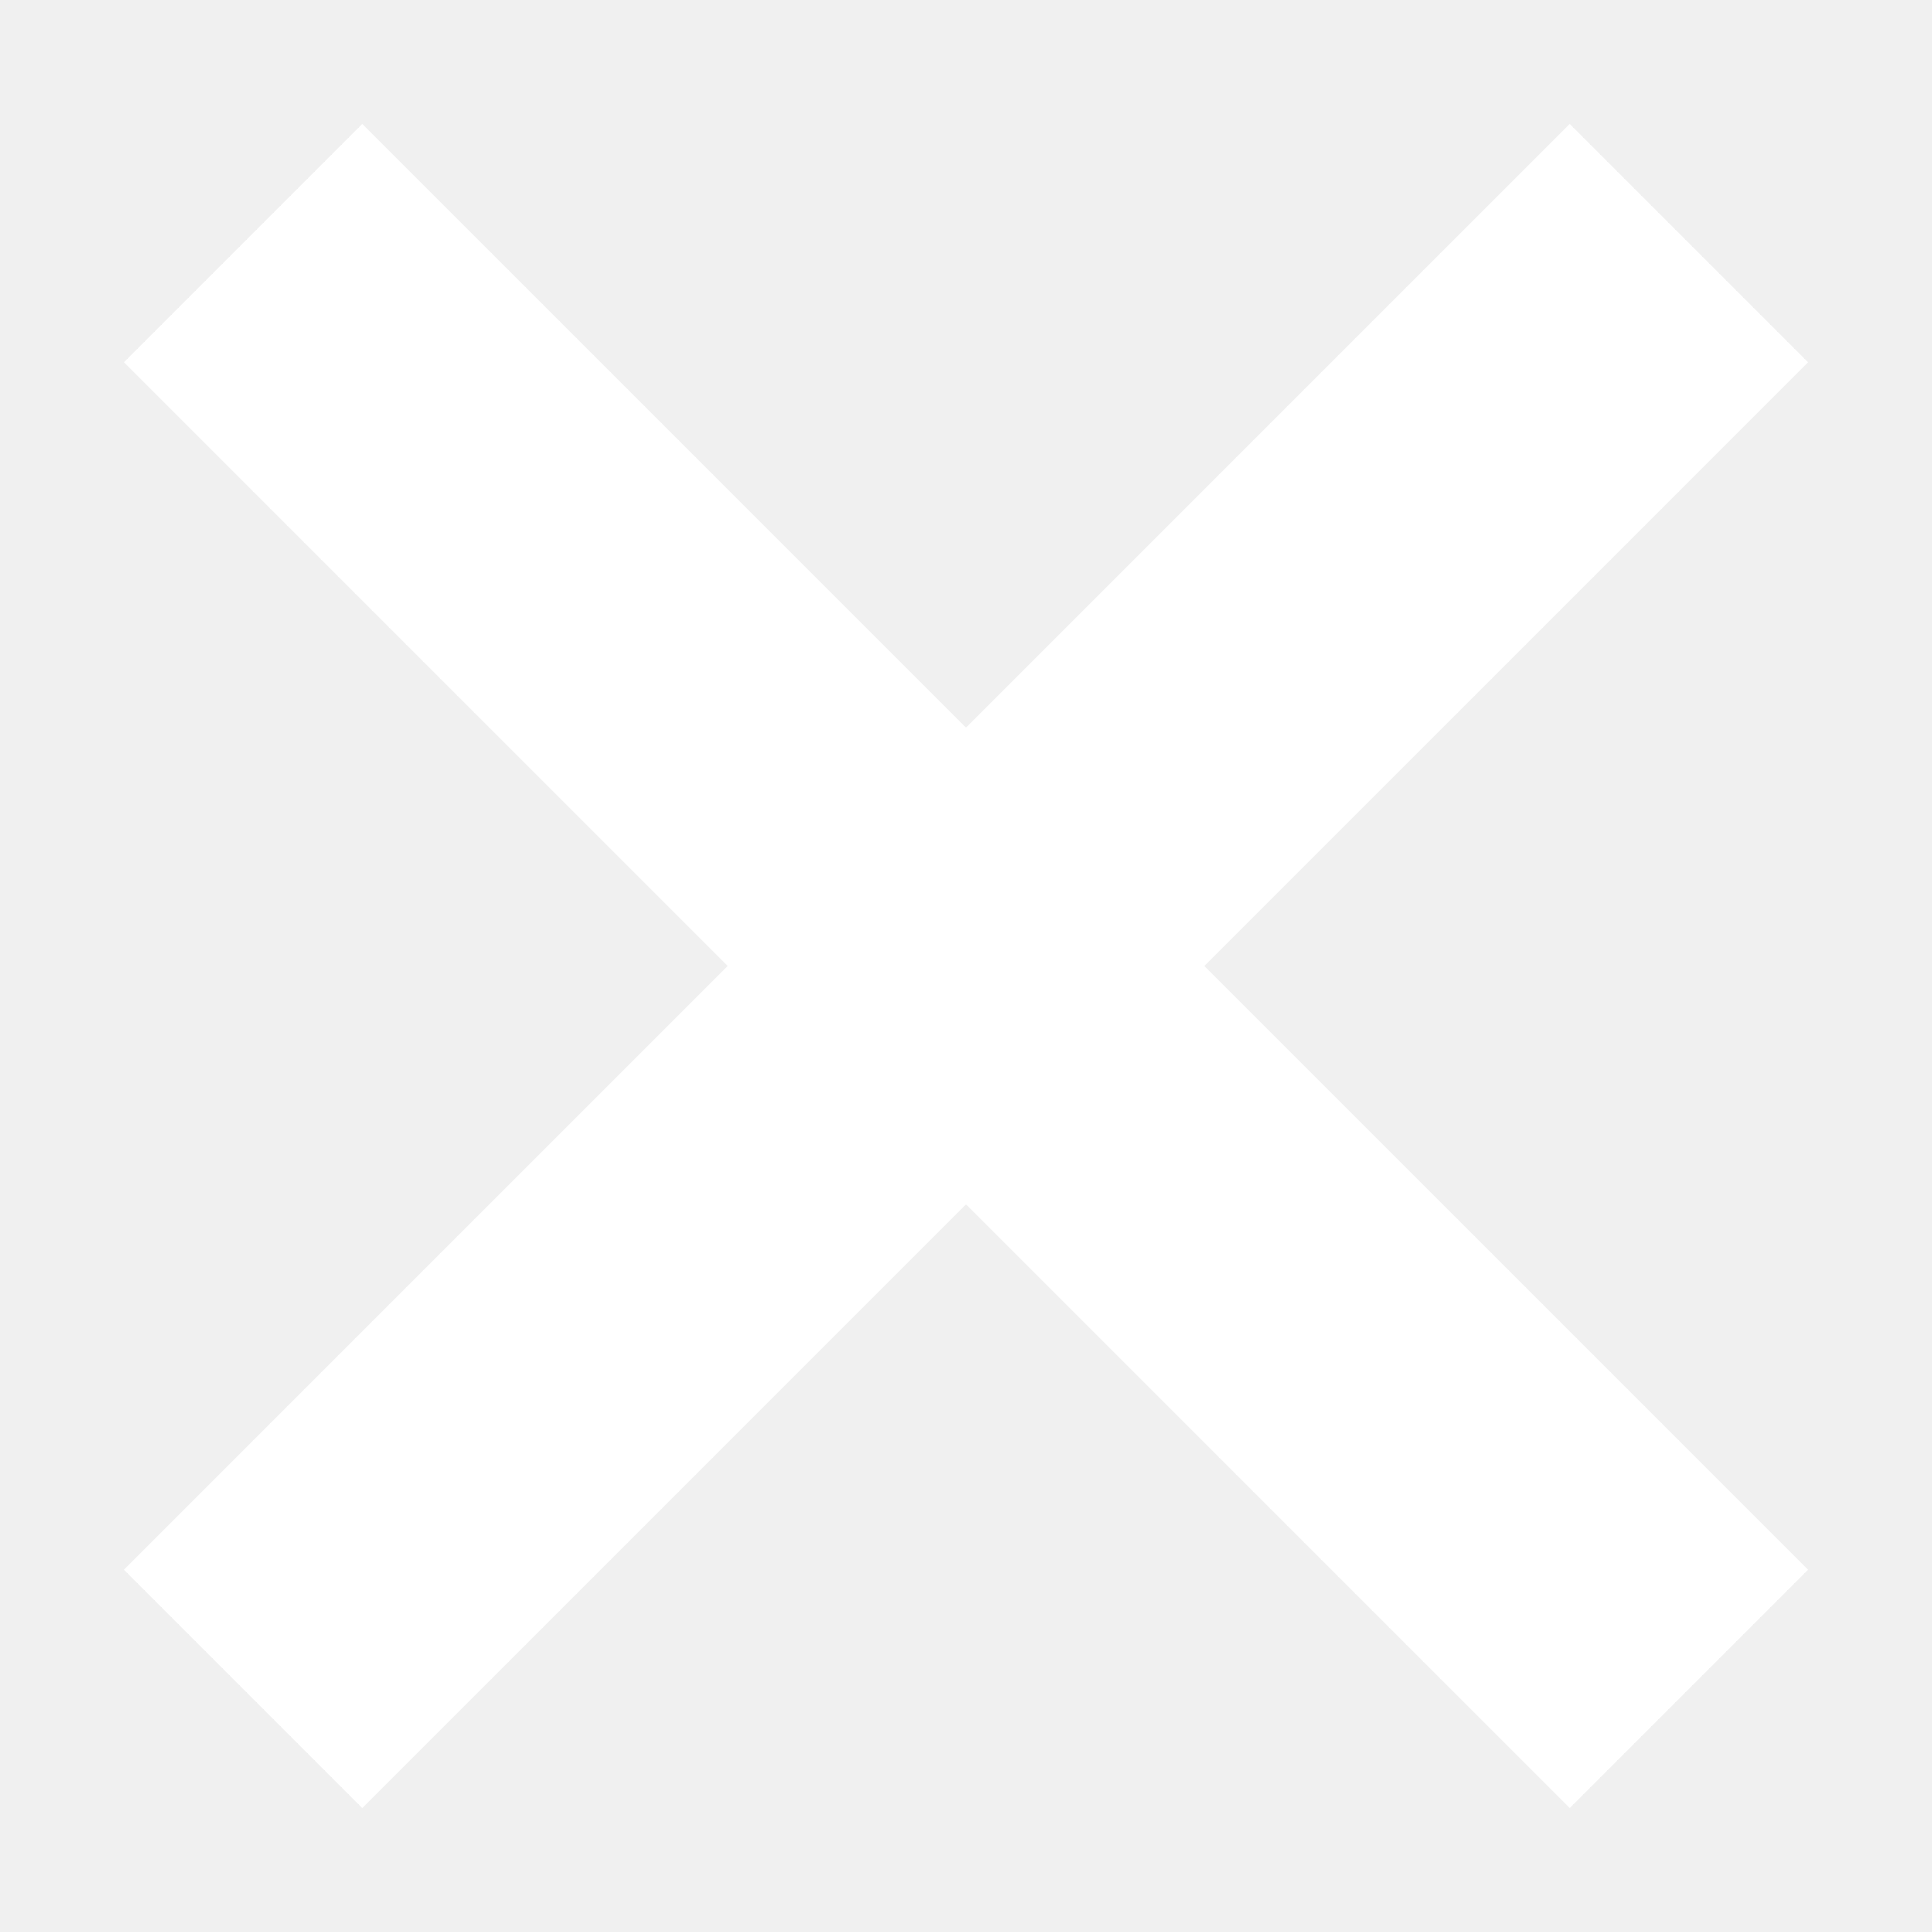
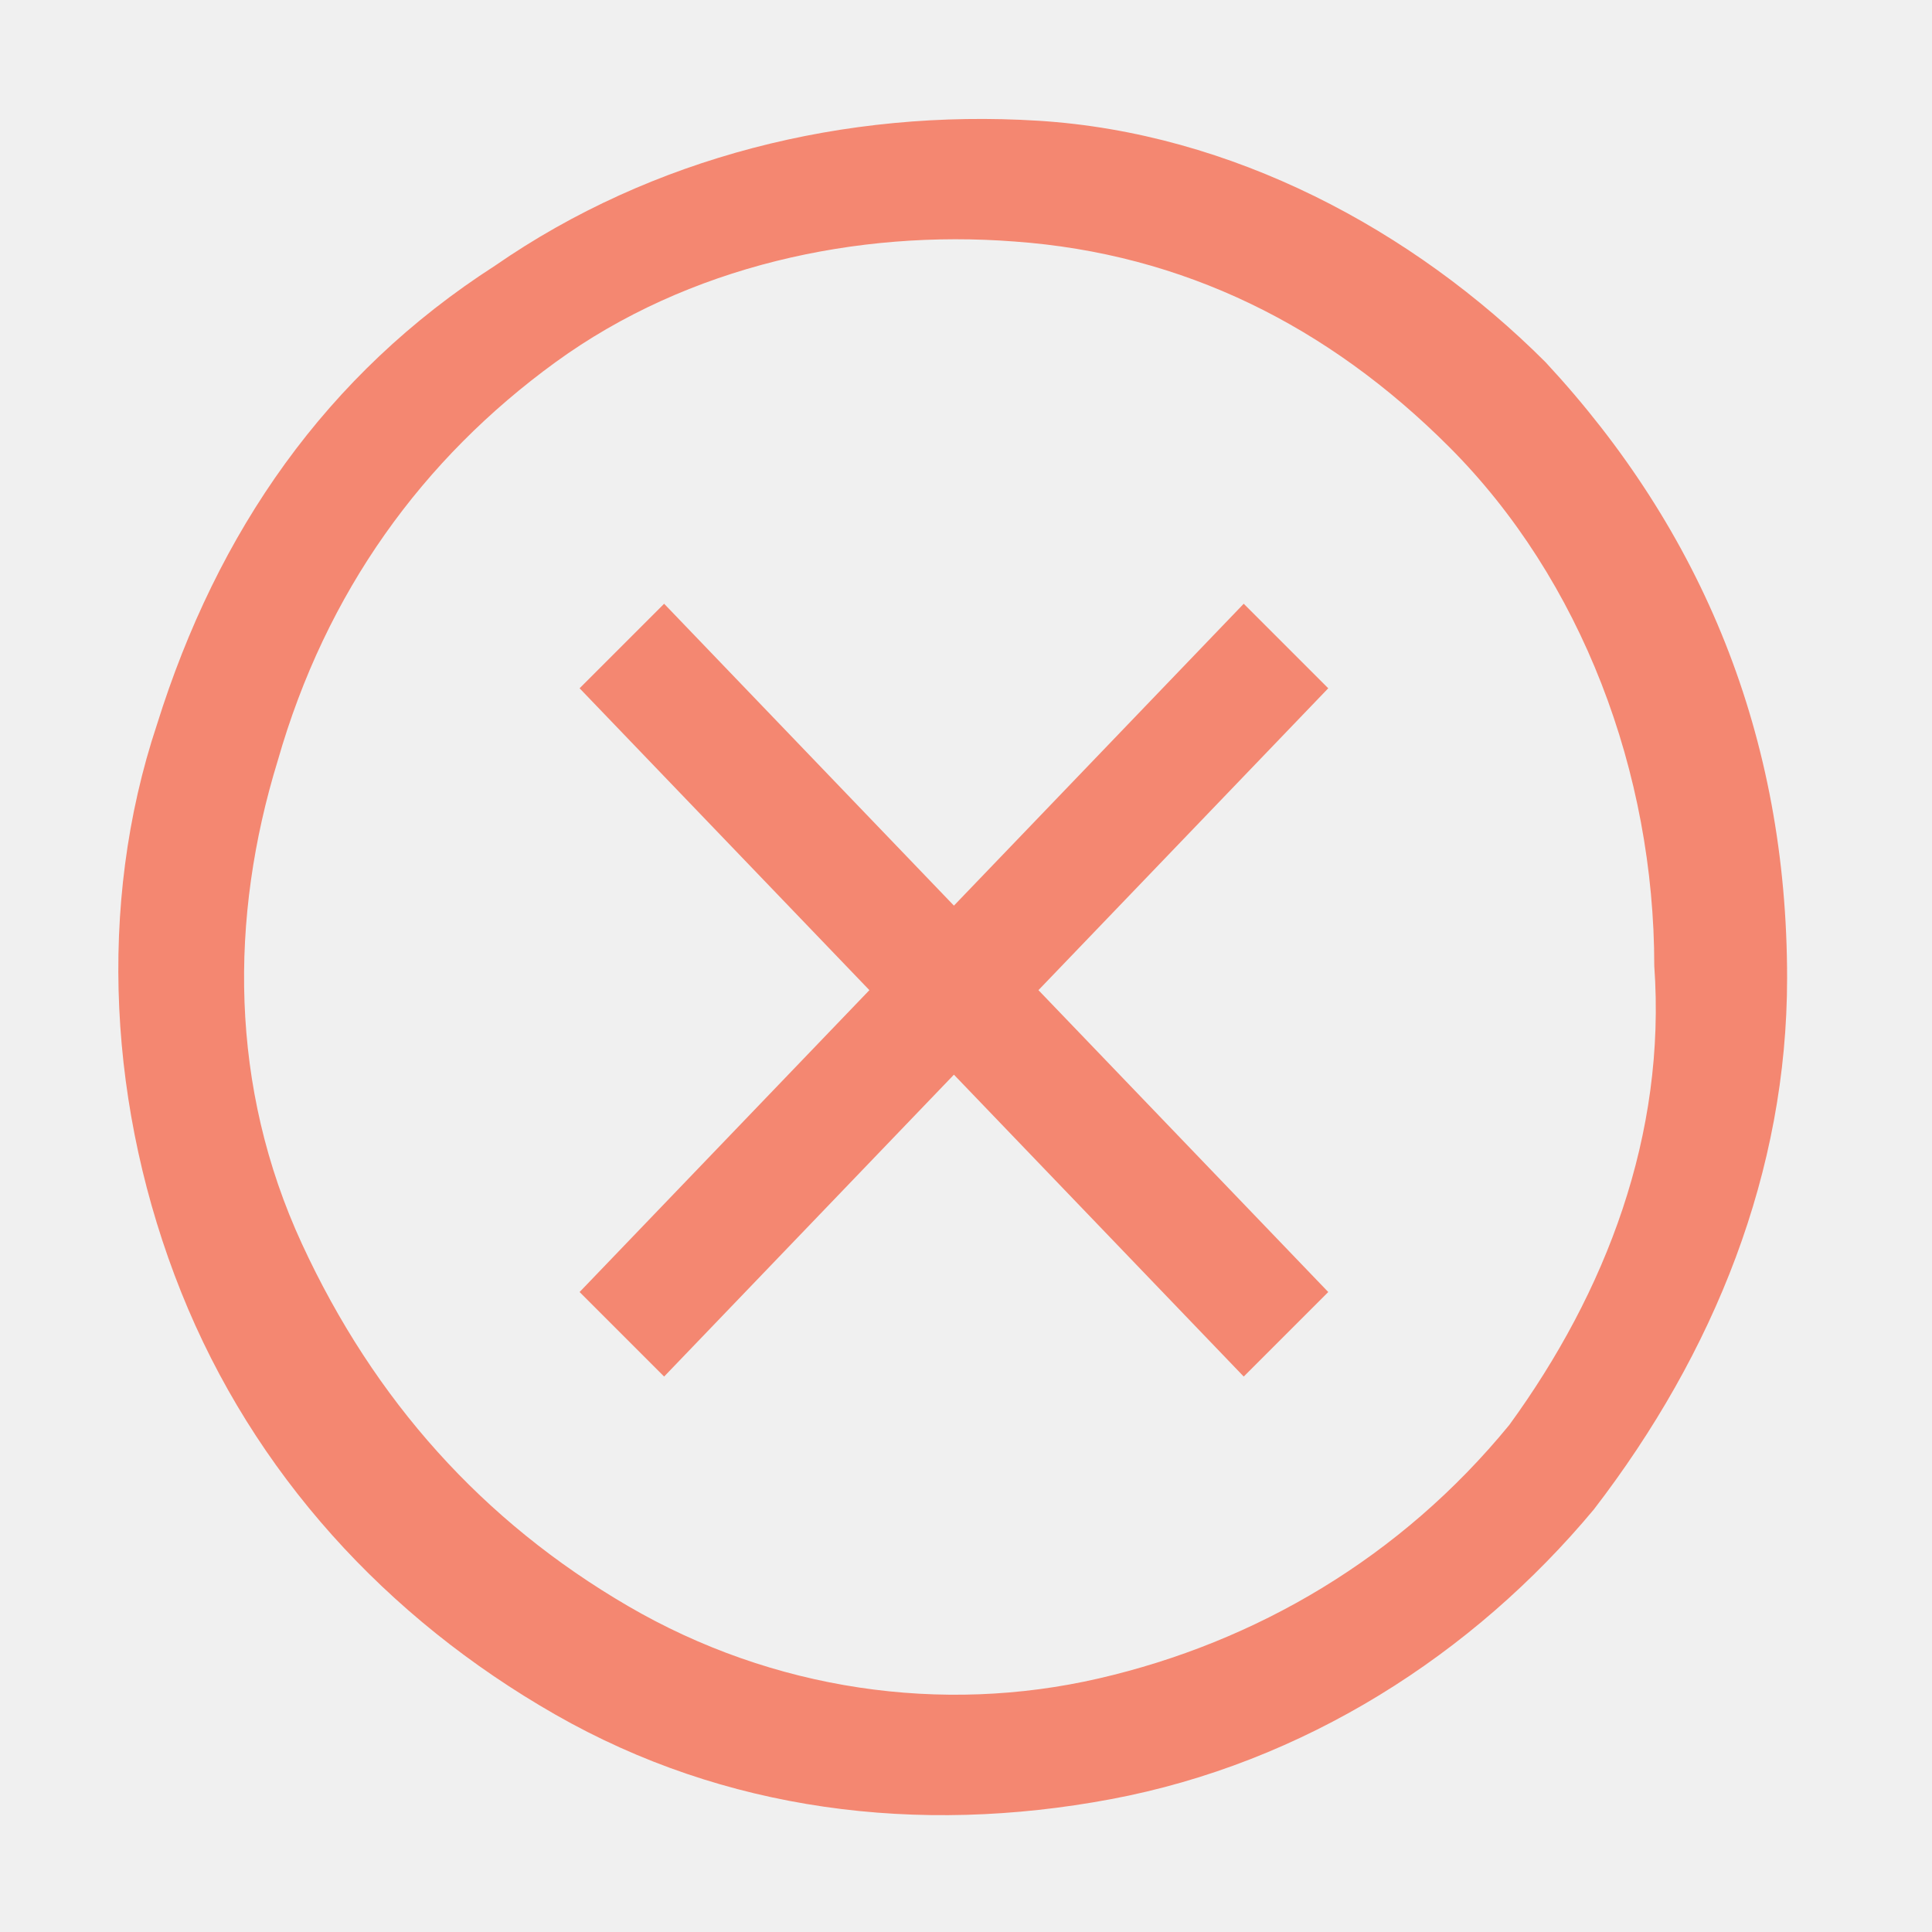
- <svg xmlns="http://www.w3.org/2000/svg" width="12" height="12" viewBox="0 0 12 12" fill="none">
-   <path fill-rule="evenodd" clip-rule="evenodd" d="M7.48 6L11.23 9.75L9.75 11.23L6 7.48L2.25 11.23L0.77 9.75L4.52 6L0.77 2.25L2.25 0.77L6 4.52L9.75 0.77L11.23 2.25L7.48 6Z" fill="#FFFFFF" />
+ <svg xmlns="http://www.w3.org/2000/svg" width="16" height="16" viewBox="0 0 16 16" fill="none">
+   <path fill-rule="evenodd" clip-rule="evenodd" d="M8.6 1C10.2 1.1 11.7 1.9 12.8 3C14.1 4.4 14.8 6.1 14.8 8.1C14.8 9.7 14.2 11.2 13.2 12.5C12.2 13.7 10.8 14.6 9.2 14.9C7.6 15.2 6 15 4.6 14.2C3.2 13.4 2.1 12.2 1.5 10.7C0.9 9.2 0.8 7.5 1.3 6C1.8 4.4 2.7 3.1 4.1 2.2C5.4 1.3 7 0.9 8.6 1ZM9.1 13.9C10.4 13.6 11.6 12.9 12.5 11.8C13.3 10.7 13.8 9.4 13.7 8C13.7 6.4 13.1 4.8 12 3.7C11 2.7 9.8 2.1 8.4 2C7.1 1.9 5.7 2.2 4.6 3C3.5 3.8 2.7 4.9 2.3 6.3C1.9 7.6 1.9 9 2.5 10.3C3.1 11.6 4 12.6 5.2 13.3C6.4 14 7.8 14.2 9.1 13.9ZM7.9 7.5L10.3 5L11 5.7L8.6 8.2L11 10.7L10.3 11.4L7.9 8.9L5.5 11.4L4.8 10.7L7.2 8.2L4.8 5.7L5.5 5L7.9 7.5Z" fill="#F48771" />
</svg>
